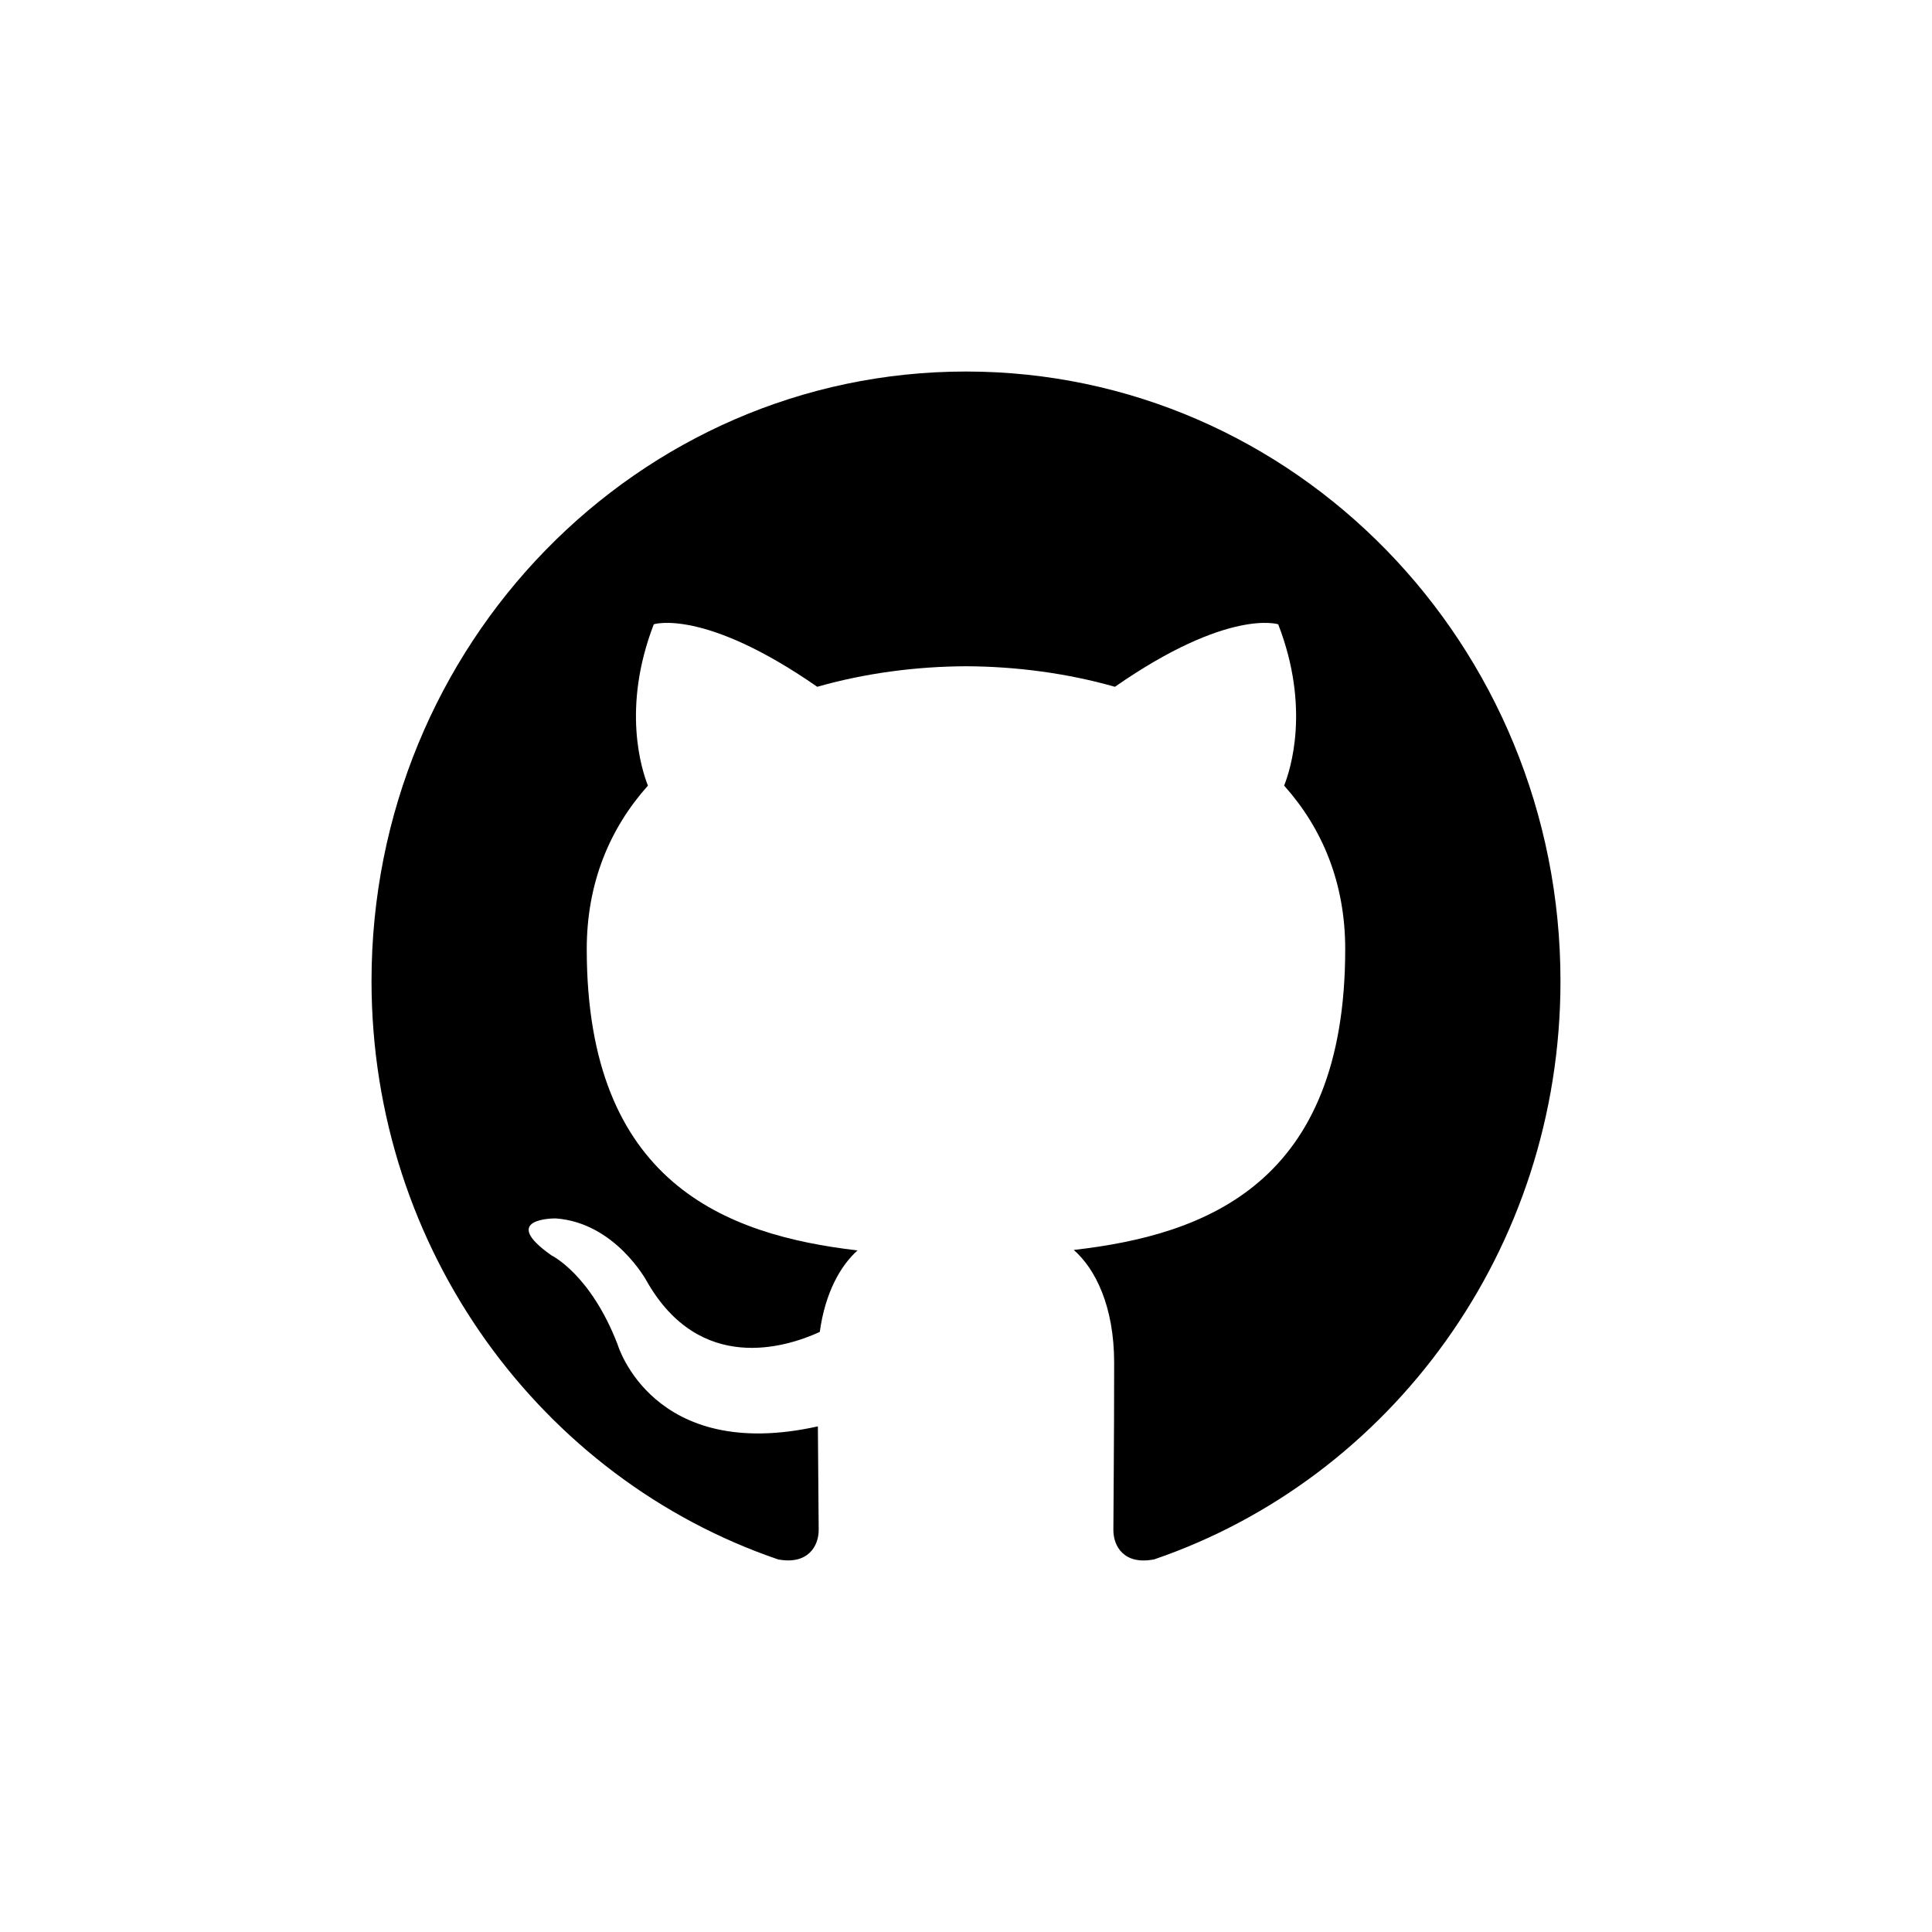
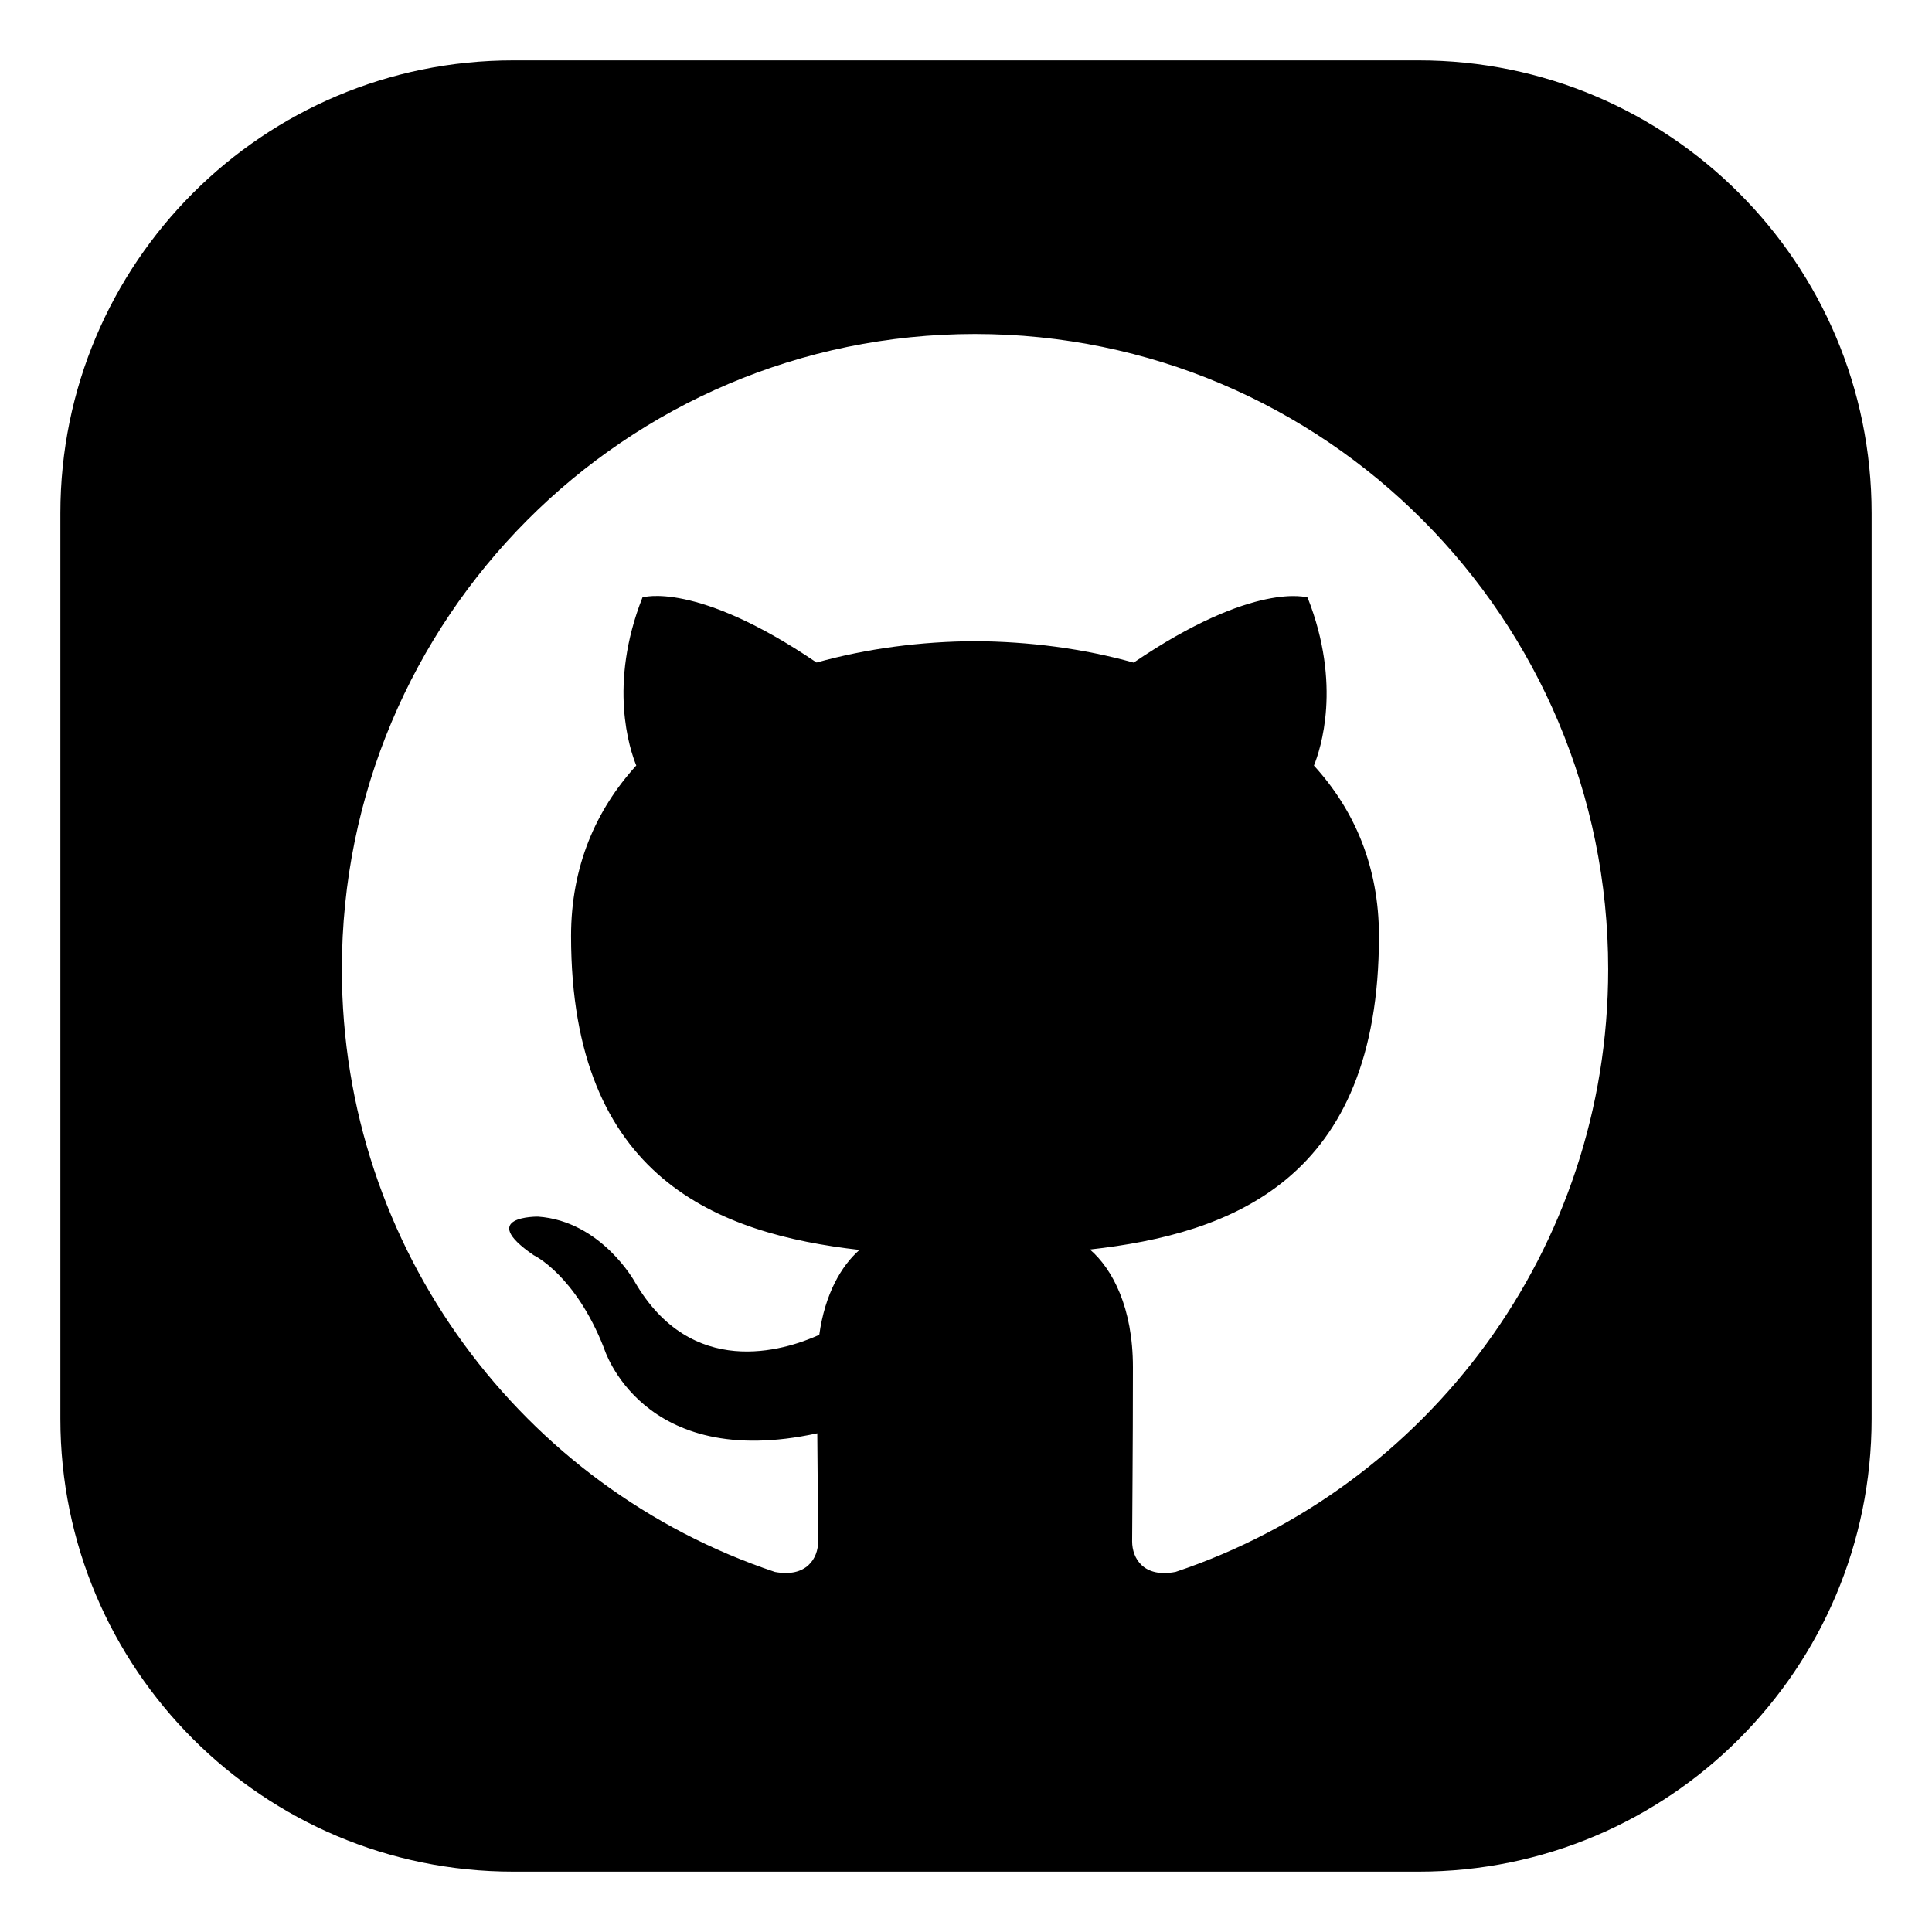
- <svg xmlns="http://www.w3.org/2000/svg" height="30px" version="1.1" viewBox="0 0 60 60" width="30px">
-   <defs />
-   <g fill="none" fill-rule="evenodd" id="black" stroke="none" stroke-width="1">
-     <g id="slice" transform="translate(-900, -500)" />
-     <g fill="#000000" id="github" transform="translate(11, 11)">
-       <path d="M14.425,36.517 C14.425,36.067 14.409,34.877 14.4,33.297 C9.265,34.44 8.182,30.759 8.182,30.759 C7.342,28.572 6.131,27.99 6.131,27.99 C4.455,26.815 6.258,26.839 6.258,26.839 C8.111,26.973 9.086,28.79 9.086,28.79 C10.733,31.683 13.406,30.848 14.459,30.364 C14.627,29.14 15.104,28.306 15.631,27.833 C11.532,27.355 7.222,25.731 7.222,18.477 C7.222,16.411 7.941,14.721 9.122,13.398 C8.933,12.919 8.298,10.995 9.304,8.388 C9.304,8.388 10.854,7.879 14.38,10.329 C15.852,9.909 17.432,9.698 19.003,9.691 C20.57,9.698 22.149,9.909 23.625,10.329 C27.148,7.879 28.696,8.388 28.696,8.388 C29.704,10.993 29.07,12.918 28.88,13.398 C30.063,14.721 30.777,16.411 30.777,18.477 C30.777,25.749 26.46,27.349 22.347,27.818 C23.011,28.402 23.601,29.557 23.601,31.324 C23.601,33.855 23.577,35.896 23.577,36.517 C23.577,37.024 23.91,37.612 24.847,37.427 C32.177,34.919 37.462,27.828 37.462,19.468 C37.462,9.013 29.195,0.538 18.999,0.538 C8.805,0.538 0.538,9.013 0.538,19.468 C0.54,27.831 5.829,34.926 13.165,37.429 C14.088,37.602 14.425,37.018 14.425,36.517 Z" />
-     </g>
+ <svg xmlns="http://www.w3.org/2000/svg" height="31px" style="enable-background:new 0 0 512 512;" version="1.1" viewBox="0 0 512 512" width="31px" xml:space="preserve">
+   <g id="_x37_1-github">
+     <path d="M376,16H136C69.726,16,16,69.726,16,136v240c0,66.274,53.726,120,120,120h240c66.274,0,120-53.726,120-120V136   C496,69.726,442.274,16,376,16z M311.559,416.564c-8.514,1.657-11.532-3.585-11.532-8.087c0-5.515,0.208-23.664,0.208-46.176   c0-15.701-5.367-25.965-11.387-31.167c37.374-4.168,76.596-18.4,76.596-83.057c0-18.384-6.482-33.409-17.24-45.19   c1.72-4.251,7.467-21.355-1.679-44.536c0,0-14.072-4.526-46.103,17.25c-13.404-3.754-27.769-5.595-42.01-5.68   c-14.283,0.063-28.63,1.926-42.014,5.657c-32.044-21.773-46.14-17.251-46.14-17.251c-9.124,23.161-3.378,40.285-1.639,44.54   c-10.735,11.78-17.282,26.807-17.282,45.188c0,64.488,39.182,78.93,76.434,83.188c-4.807,4.213-9.147,11.63-10.657,22.506   c-9.563,4.316-33.875,11.738-48.851-13.978c0,0-8.85-16.159-25.691-17.353c0,0-16.382-0.211-1.135,10.227   c0,0,11.014,5.174,18.629,24.626c0,0,9.856,32.738,56.522,22.57c0.088,14.046,0.232,24.63,0.232,28.635   c0,4.466-3.063,9.662-11.452,8.106c-66.697-22.277-114.771-85.363-114.771-159.725c0-92.976,75.128-168.343,167.771-168.343   c92.688,0,167.816,75.367,167.816,168.343C426.186,331.201,378.153,394.262,311.559,416.564z" />
  </g>
+   <g id="Layer_1" />
</svg>
